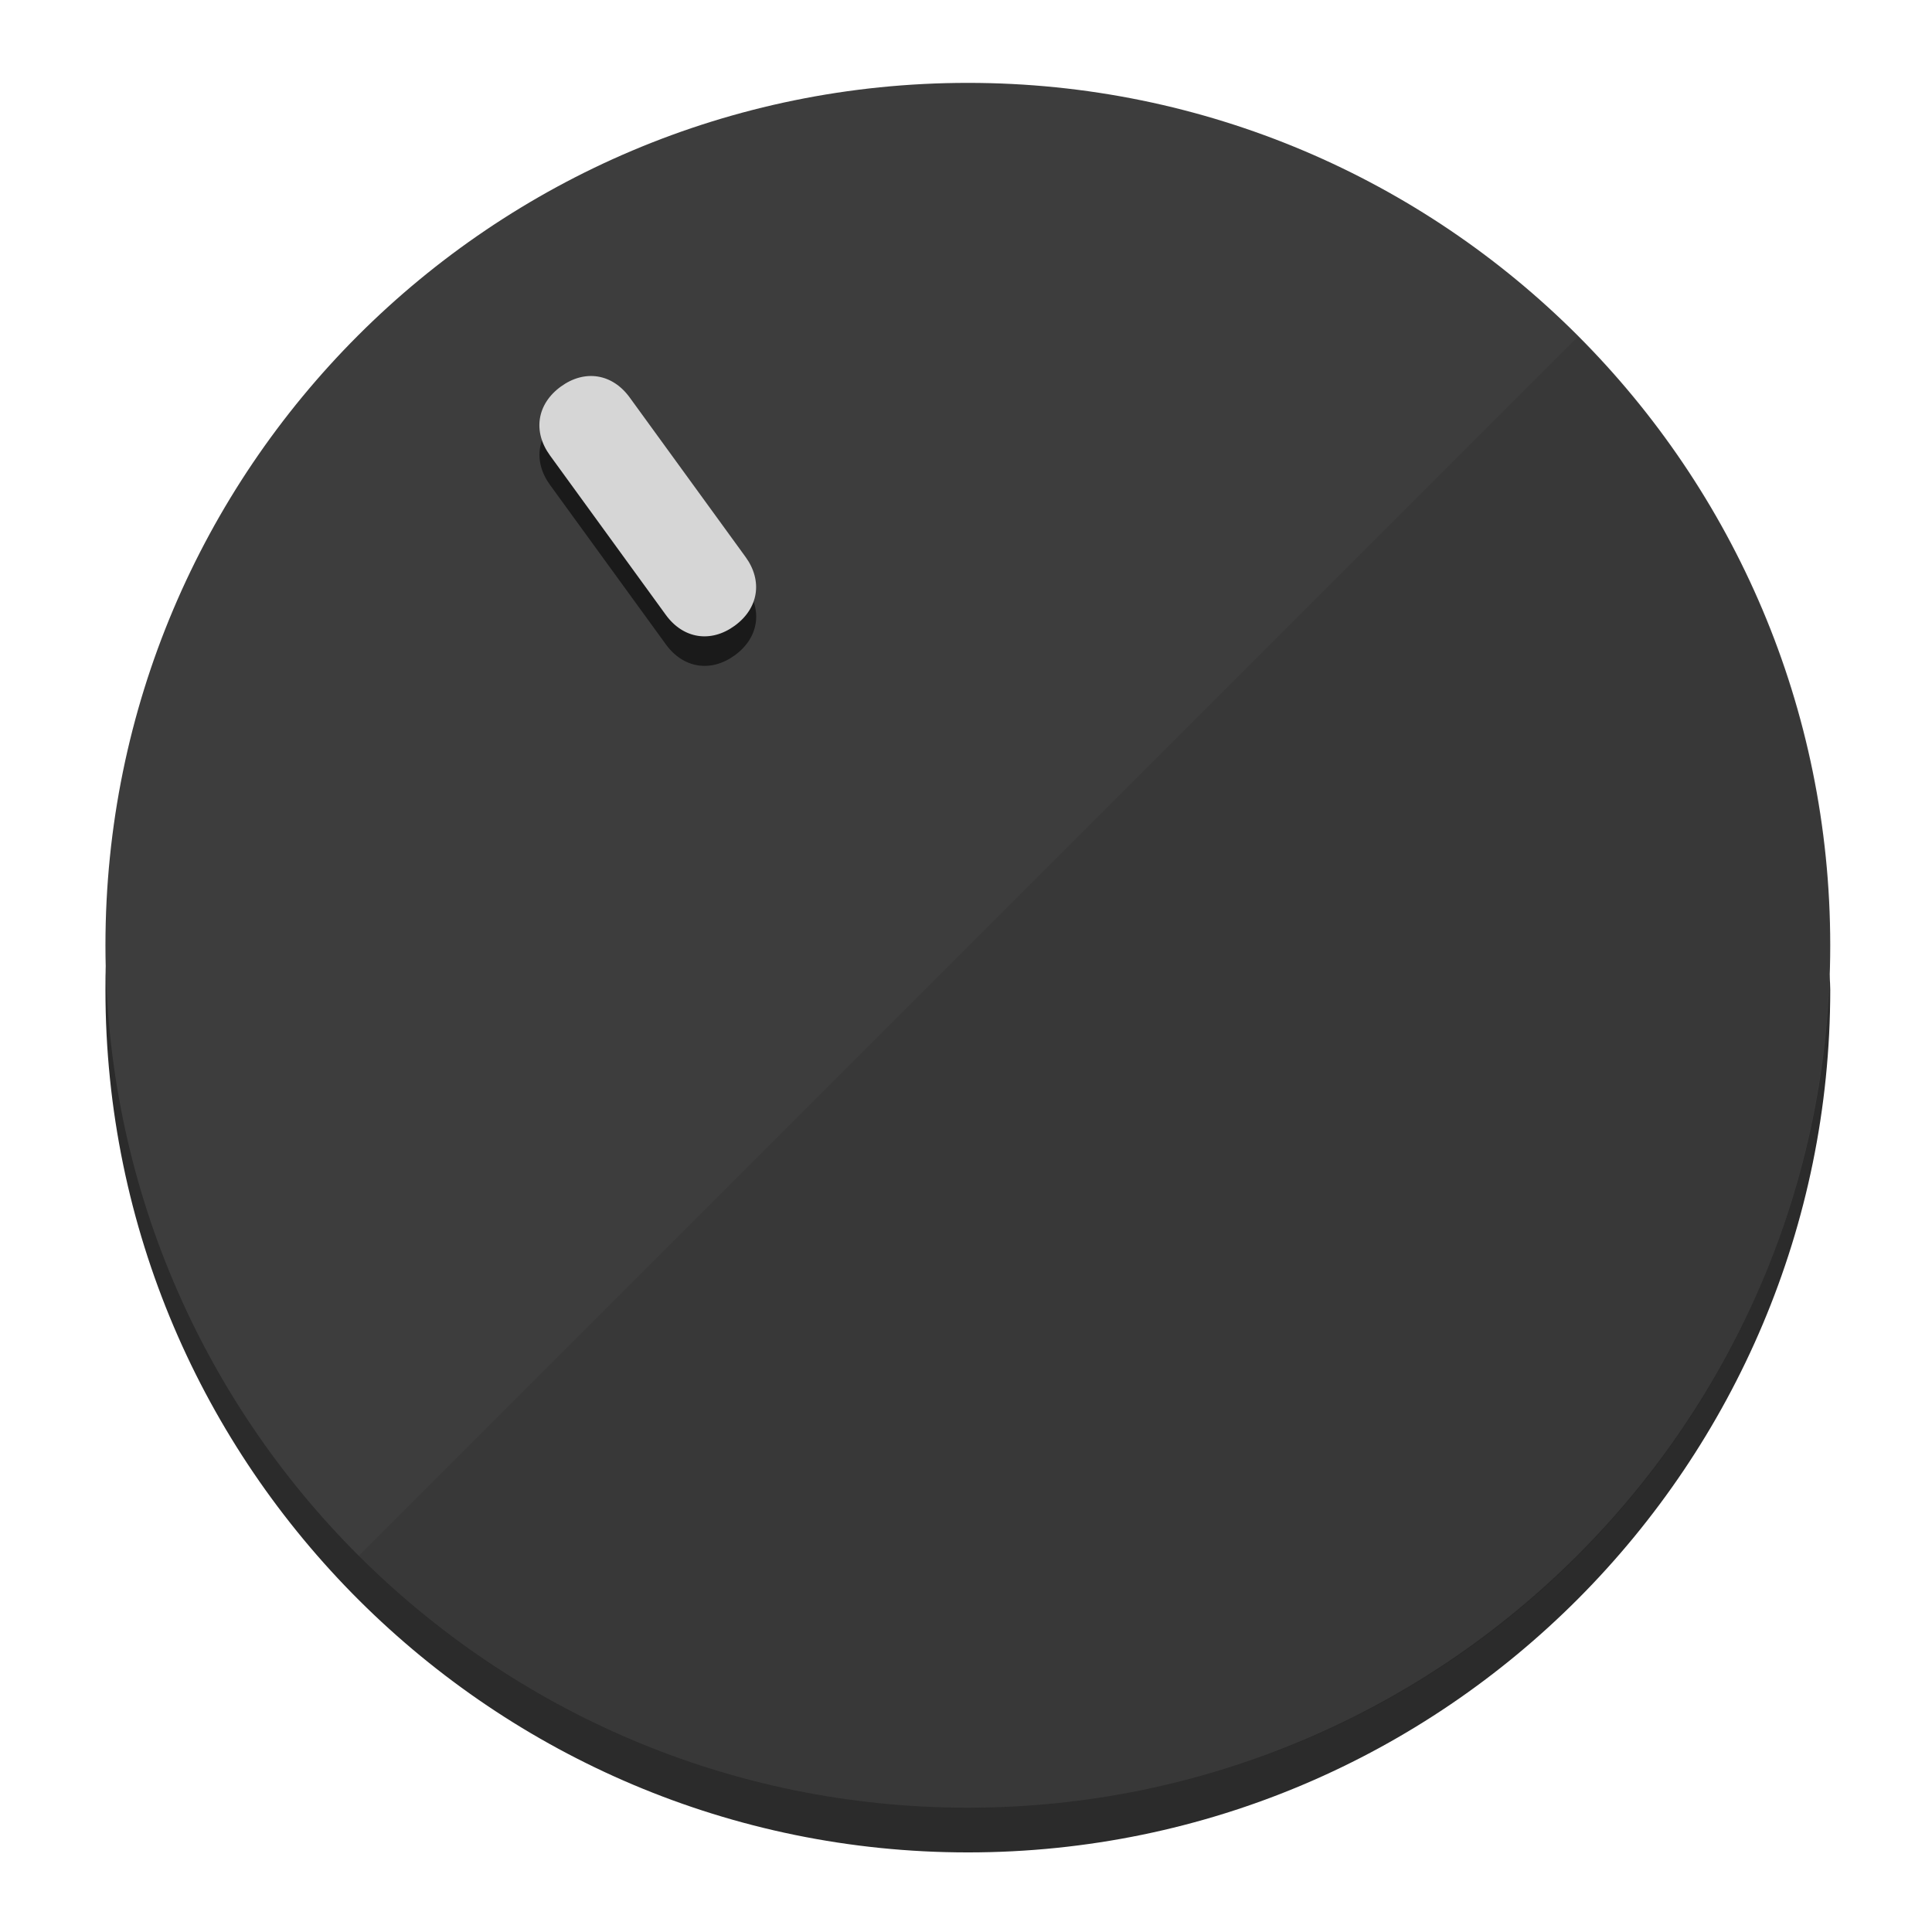
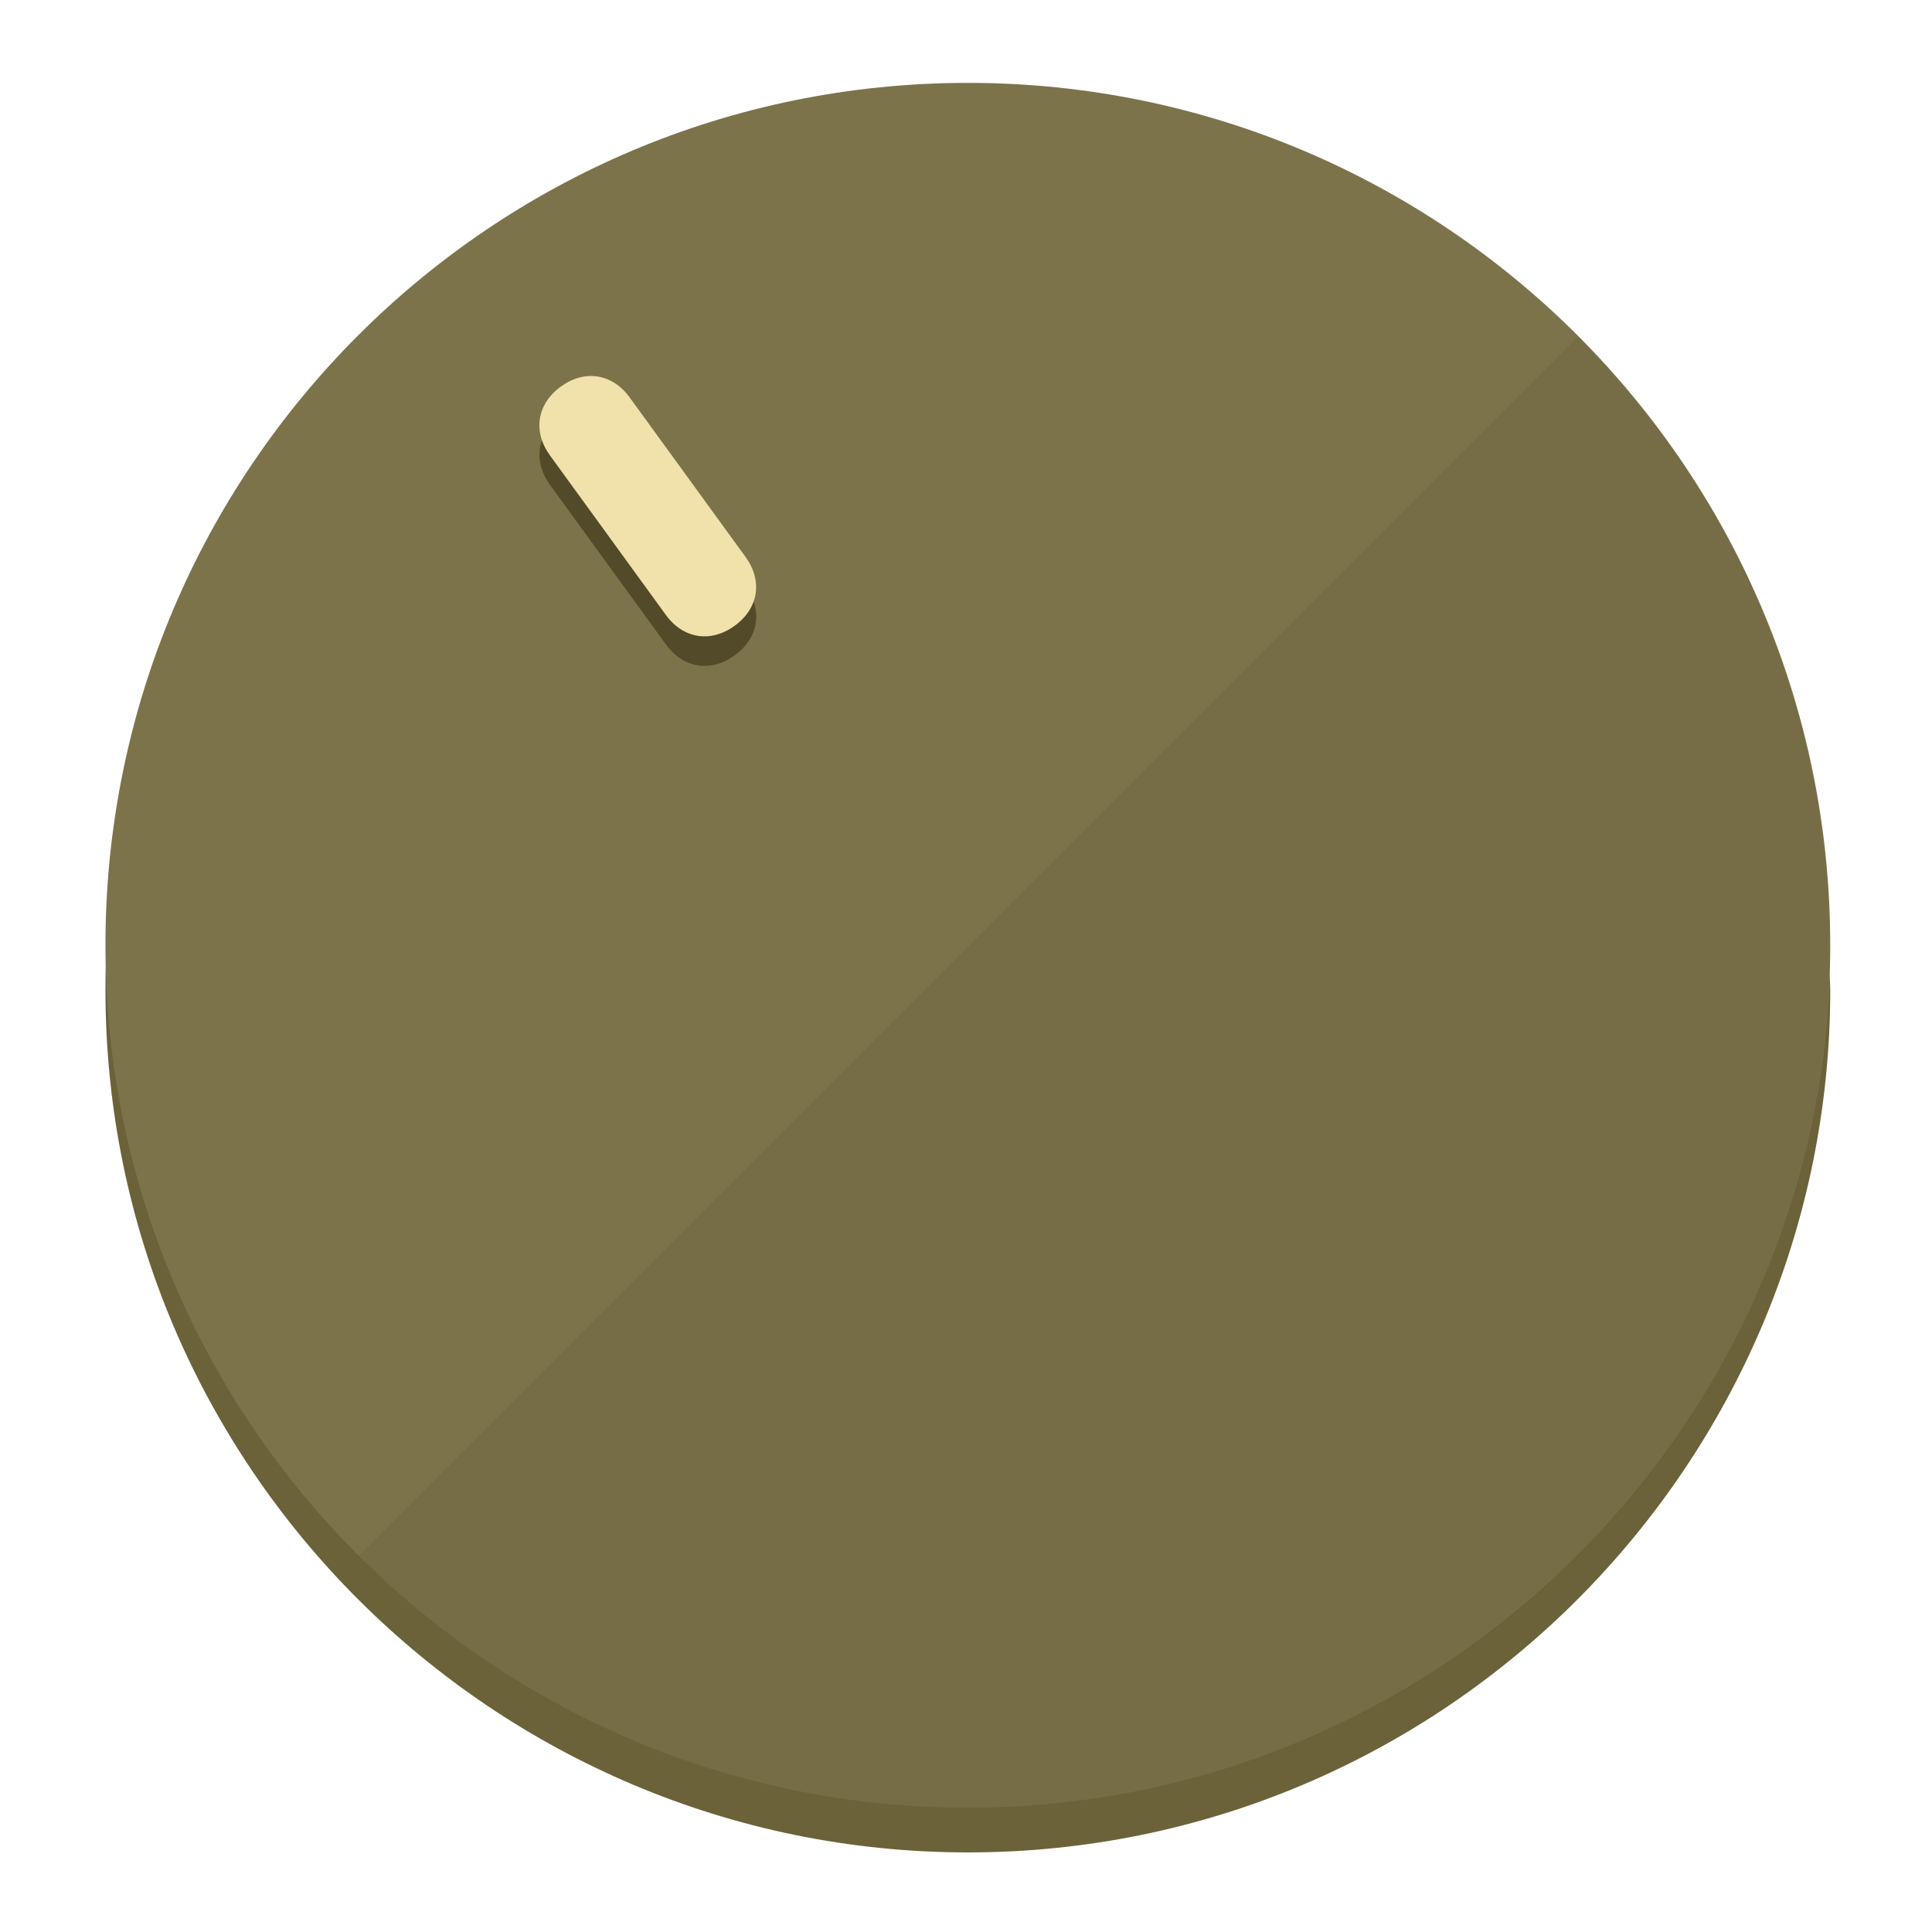
<svg xmlns="http://www.w3.org/2000/svg" height="120px" width="120px" version="1.1" id="Layer_1" viewBox="0 0 496.8 496.8" xml:space="preserve">
  <defs id="defs23" />
  <g id="g3158">
-     <path style="display:inline;fill:#2B2B2B;fill-opacity:1;stroke-width:1.584" d="m 248.875,445.92 c 116.582,0 212.89,-91.238 220.493,-205.286 0,5.069 1.267,8.87 1.267,13.939 0,121.651 -98.842,221.76 -221.76,221.76 -121.651,0 -221.76,-98.842 -221.76,-221.76 0,-5.069 0,-8.87 1.267,-13.939 7.603,114.048 103.91,205.286 220.493,205.286 z" id="path8" />
-     <circle style="display:inline;fill:#3D3D3D;fill-opacity:1;stroke-width:1.584" cx="248.875" cy="243.071" r="221.76" id="circle12" />
-     <path style="display:inline;fill:#1A1A1A;fill-opacity:0.154;stroke-width:1.587" d="m 405.744,86.606 c 86.308,86.308 86.308,227.193 0,313.5 -86.308,86.308 -227.193,86.308 -313.5,0" id="path14" />
+     <path style="display:inline;fill:#6B623A;fill-opacity:1;stroke-width:1.584" d="m 248.875,445.92 c 116.582,0 212.89,-91.238 220.493,-205.286 0,5.069 1.267,8.87 1.267,13.939 0,121.651 -98.842,221.76 -221.76,221.76 -121.651,0 -221.76,-98.842 -221.76,-221.76 0,-5.069 0,-8.87 1.267,-13.939 7.603,114.048 103.91,205.286 220.493,205.286 z" id="path8" />
+     <circle style="display:inline;fill:#7D734B;fill-opacity:1;stroke-width:1.584" cx="248.875" cy="243.071" r="221.76" id="circle12" />
+     <path style="display:inline;fill:#524A29;fill-opacity:0.154;stroke-width:1.587" d="m 405.744,86.606 c 86.308,86.308 86.308,227.193 0,313.5 -86.308,86.308 -227.193,86.308 -313.5,0" id="path14" />
  </g>
  <g id="g3198">
    <circle style="display:none;fill:#000000;fill-opacity:0;stroke-width:1.584" cx="57.84" cy="343.108" r="221.76" id="circle12-3" transform="rotate(-36)" />
-     <path style="display:inline;fill:#1A1A1A;fill-opacity:1;stroke-width:1.584" d="m 191.735,150.81 c 4.469,6.151 3.348,13.231 -2.803,17.7 v 0 c -6.151,4.469 -13.231,3.348 -17.7,-2.803 L 141.437,124.699 c -4.469,-6.151 -3.348,-13.231 2.803,-17.7 v 0 c 6.151,-4.469 13.231,-3.348 17.7,2.803 z" id="path3789" />
-     <path style="display:inline;fill:#D6D6D6;stroke-width:1.584" d="m 191.713,143.214 c 4.469,6.151 3.348,13.231 -2.803,17.7 v 0 c -6.151,4.469 -13.231,3.348 -17.7,-2.803 L 141.416,117.103 c -4.469,-6.151 -3.348,-13.231 2.803,-17.7 v 0 c 6.151,-4.469 13.231,-3.348 17.7,2.803 z" id="path915" />
+     <path style="display:inline;fill:#524A29;fill-opacity:1;stroke-width:1.584" d="m 191.735,150.81 c 4.469,6.151 3.348,13.231 -2.803,17.7 v 0 c -6.151,4.469 -13.231,3.348 -17.7,-2.803 L 141.437,124.699 c -4.469,-6.151 -3.348,-13.231 2.803,-17.7 v 0 c 6.151,-4.469 13.231,-3.348 17.7,2.803 z" id="path3789" />
+     <path style="display:inline;fill:#F0E2AA;stroke-width:1.584" d="m 191.713,143.214 c 4.469,6.151 3.348,13.231 -2.803,17.7 v 0 c -6.151,4.469 -13.231,3.348 -17.7,-2.803 L 141.416,117.103 c -4.469,-6.151 -3.348,-13.231 2.803,-17.7 v 0 c 6.151,-4.469 13.231,-3.348 17.7,2.803 z" id="path915" />
  </g>
</svg>
